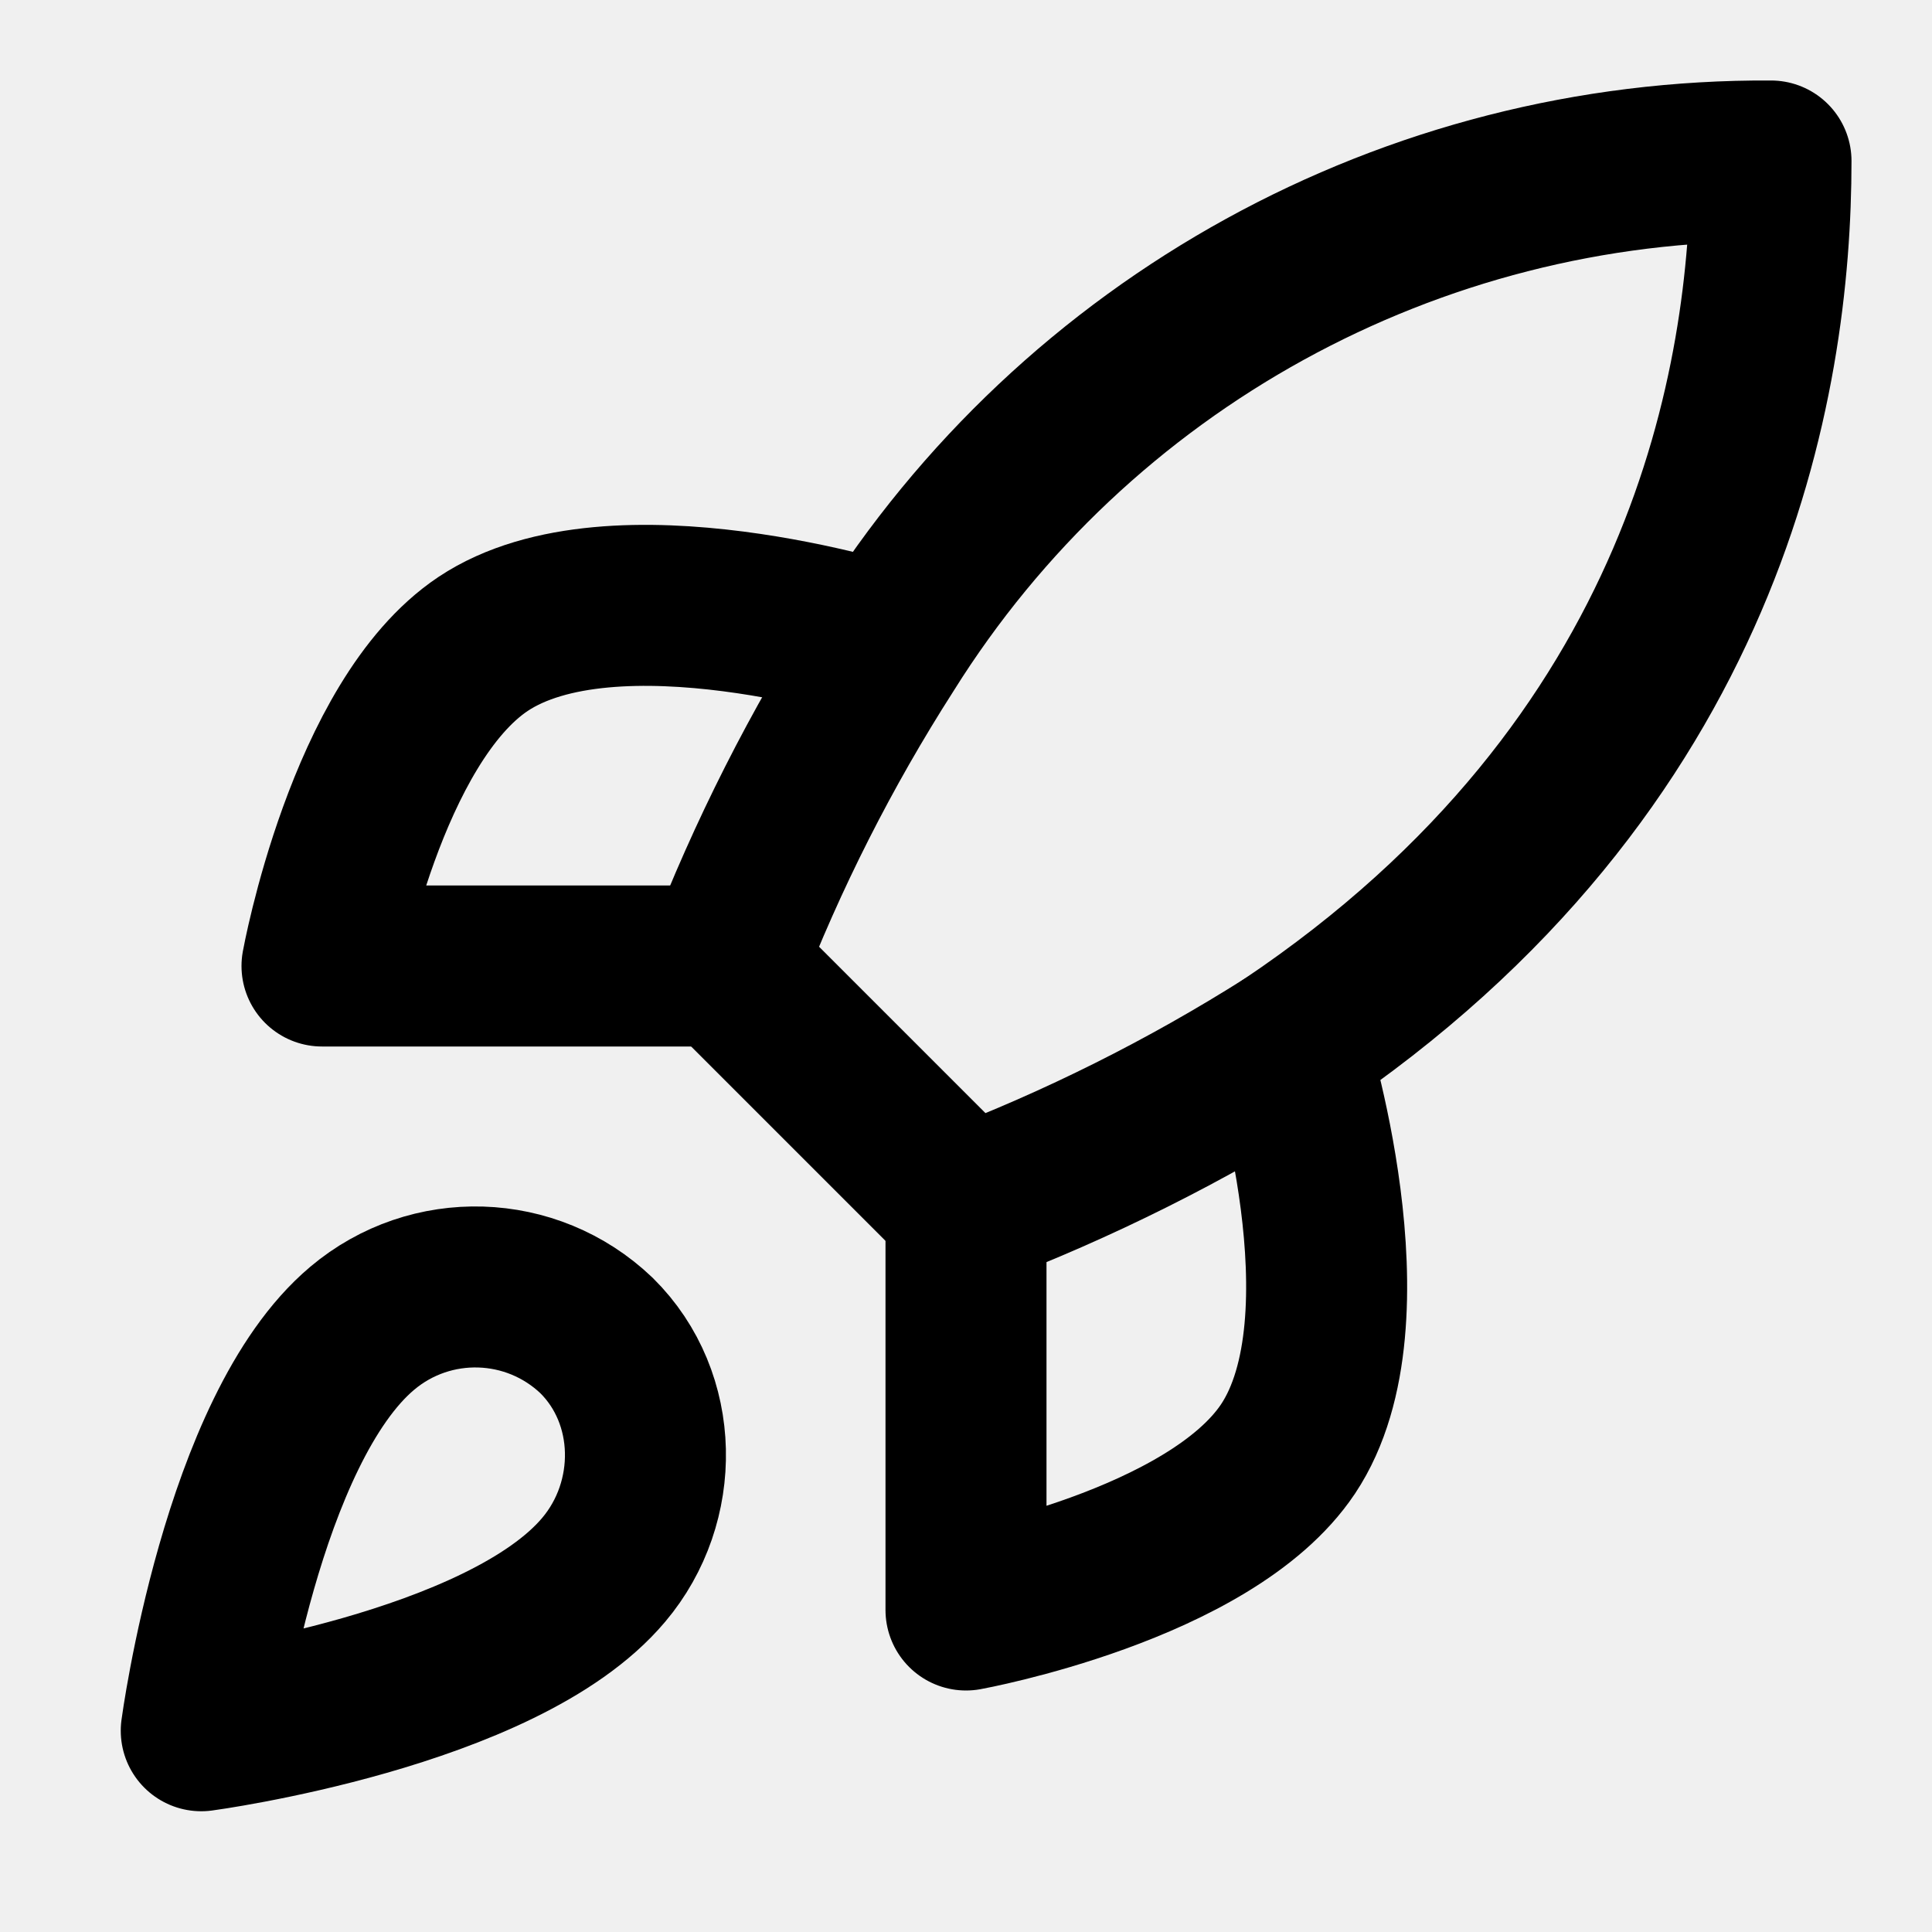
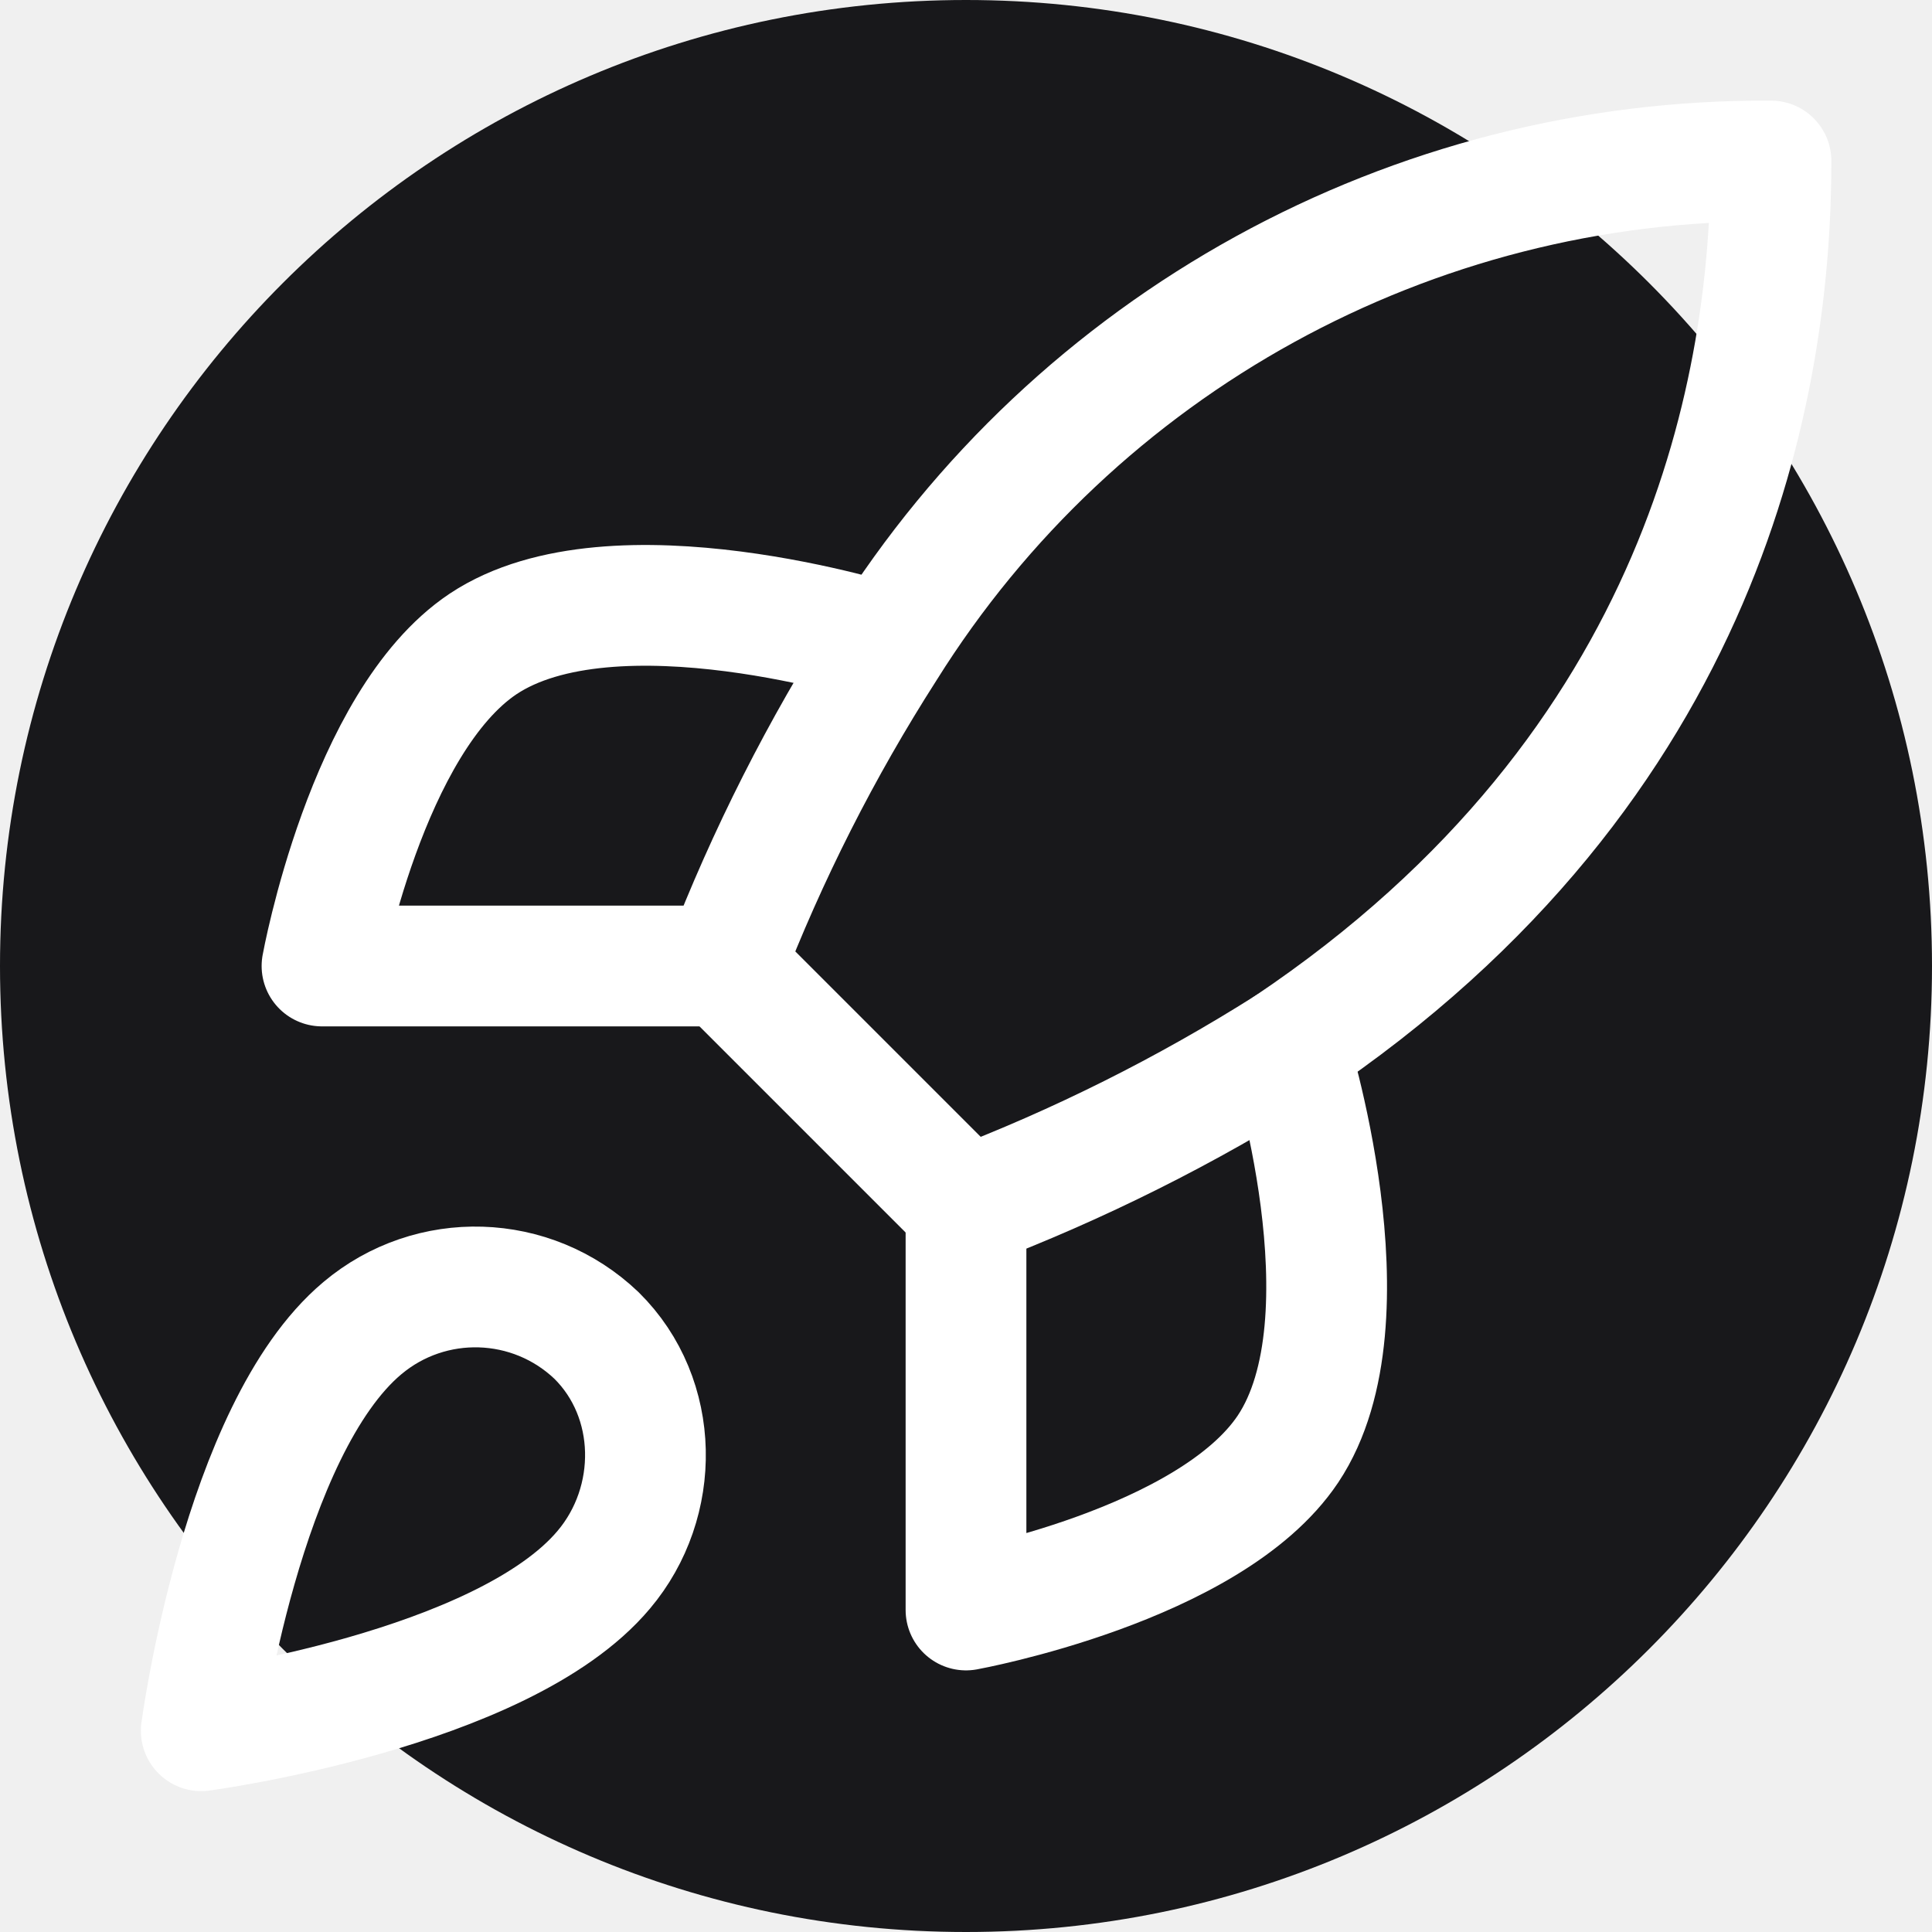
- <svg xmlns="http://www.w3.org/2000/svg" viewBox="0 0 24 24" fill="none" stroke="#000000" stroke-width="2" stroke-linecap="round" stroke-linejoin="round">
-   <path d="M4.5 16.5c-1.5 1.26-2 5-2 5s3.74-.5 5-2c.71-.84.7-2.13-.09-2.91a2.18 2.18 0 0 0-2.91-.09z" />
-   <path d="m12 15-3-3a22 22 0 0 1 2-3.95A12.88 12.88 0 0 1 22 2c0 2.72-.78 7.5-6 11a22.35 22.35 0 0 1-4 2z" />
-   <path d="M9 12H4s.55-3.03 2-4c1.62-1.08 5 0 5 0" />
-   <path d="M12 15v5s3.03-.55 4-2c1.08-1.62 0-5 0-5" />
+ <svg xmlns="http://www.w3.org/2000/svg" viewBox="0 0 24 24">
+   <circle cx="12" cy="12" r="12" fill="#18181b" />
+   <g fill="none" stroke="#ffffff" stroke-width="1.5" stroke-linecap="round" stroke-linejoin="round">
+     <path d="M4.5 16.5c-1.5 1.26-2 5-2 5s3.74-.5 5-2c.71-.84.7-2.13-.09-2.91a2.18 2.18 0 0 0-2.91-.09z" />
+     <path d="m12 15-3-3a22 22 0 0 1 2-3.95A12.88 12.88 0 0 1 22 2c0 2.72-.78 7.5-6 11a22.35 22.35 0 0 1-4 2z" />
+     <path d="M9 12H4s.55-3.03 2-4c1.62-1.08 5 0 5 0" />
+     <path d="M12 15v5s3.03-.55 4-2c1.08-1.62 0-5 0-5" />
+   </g>
</svg>
